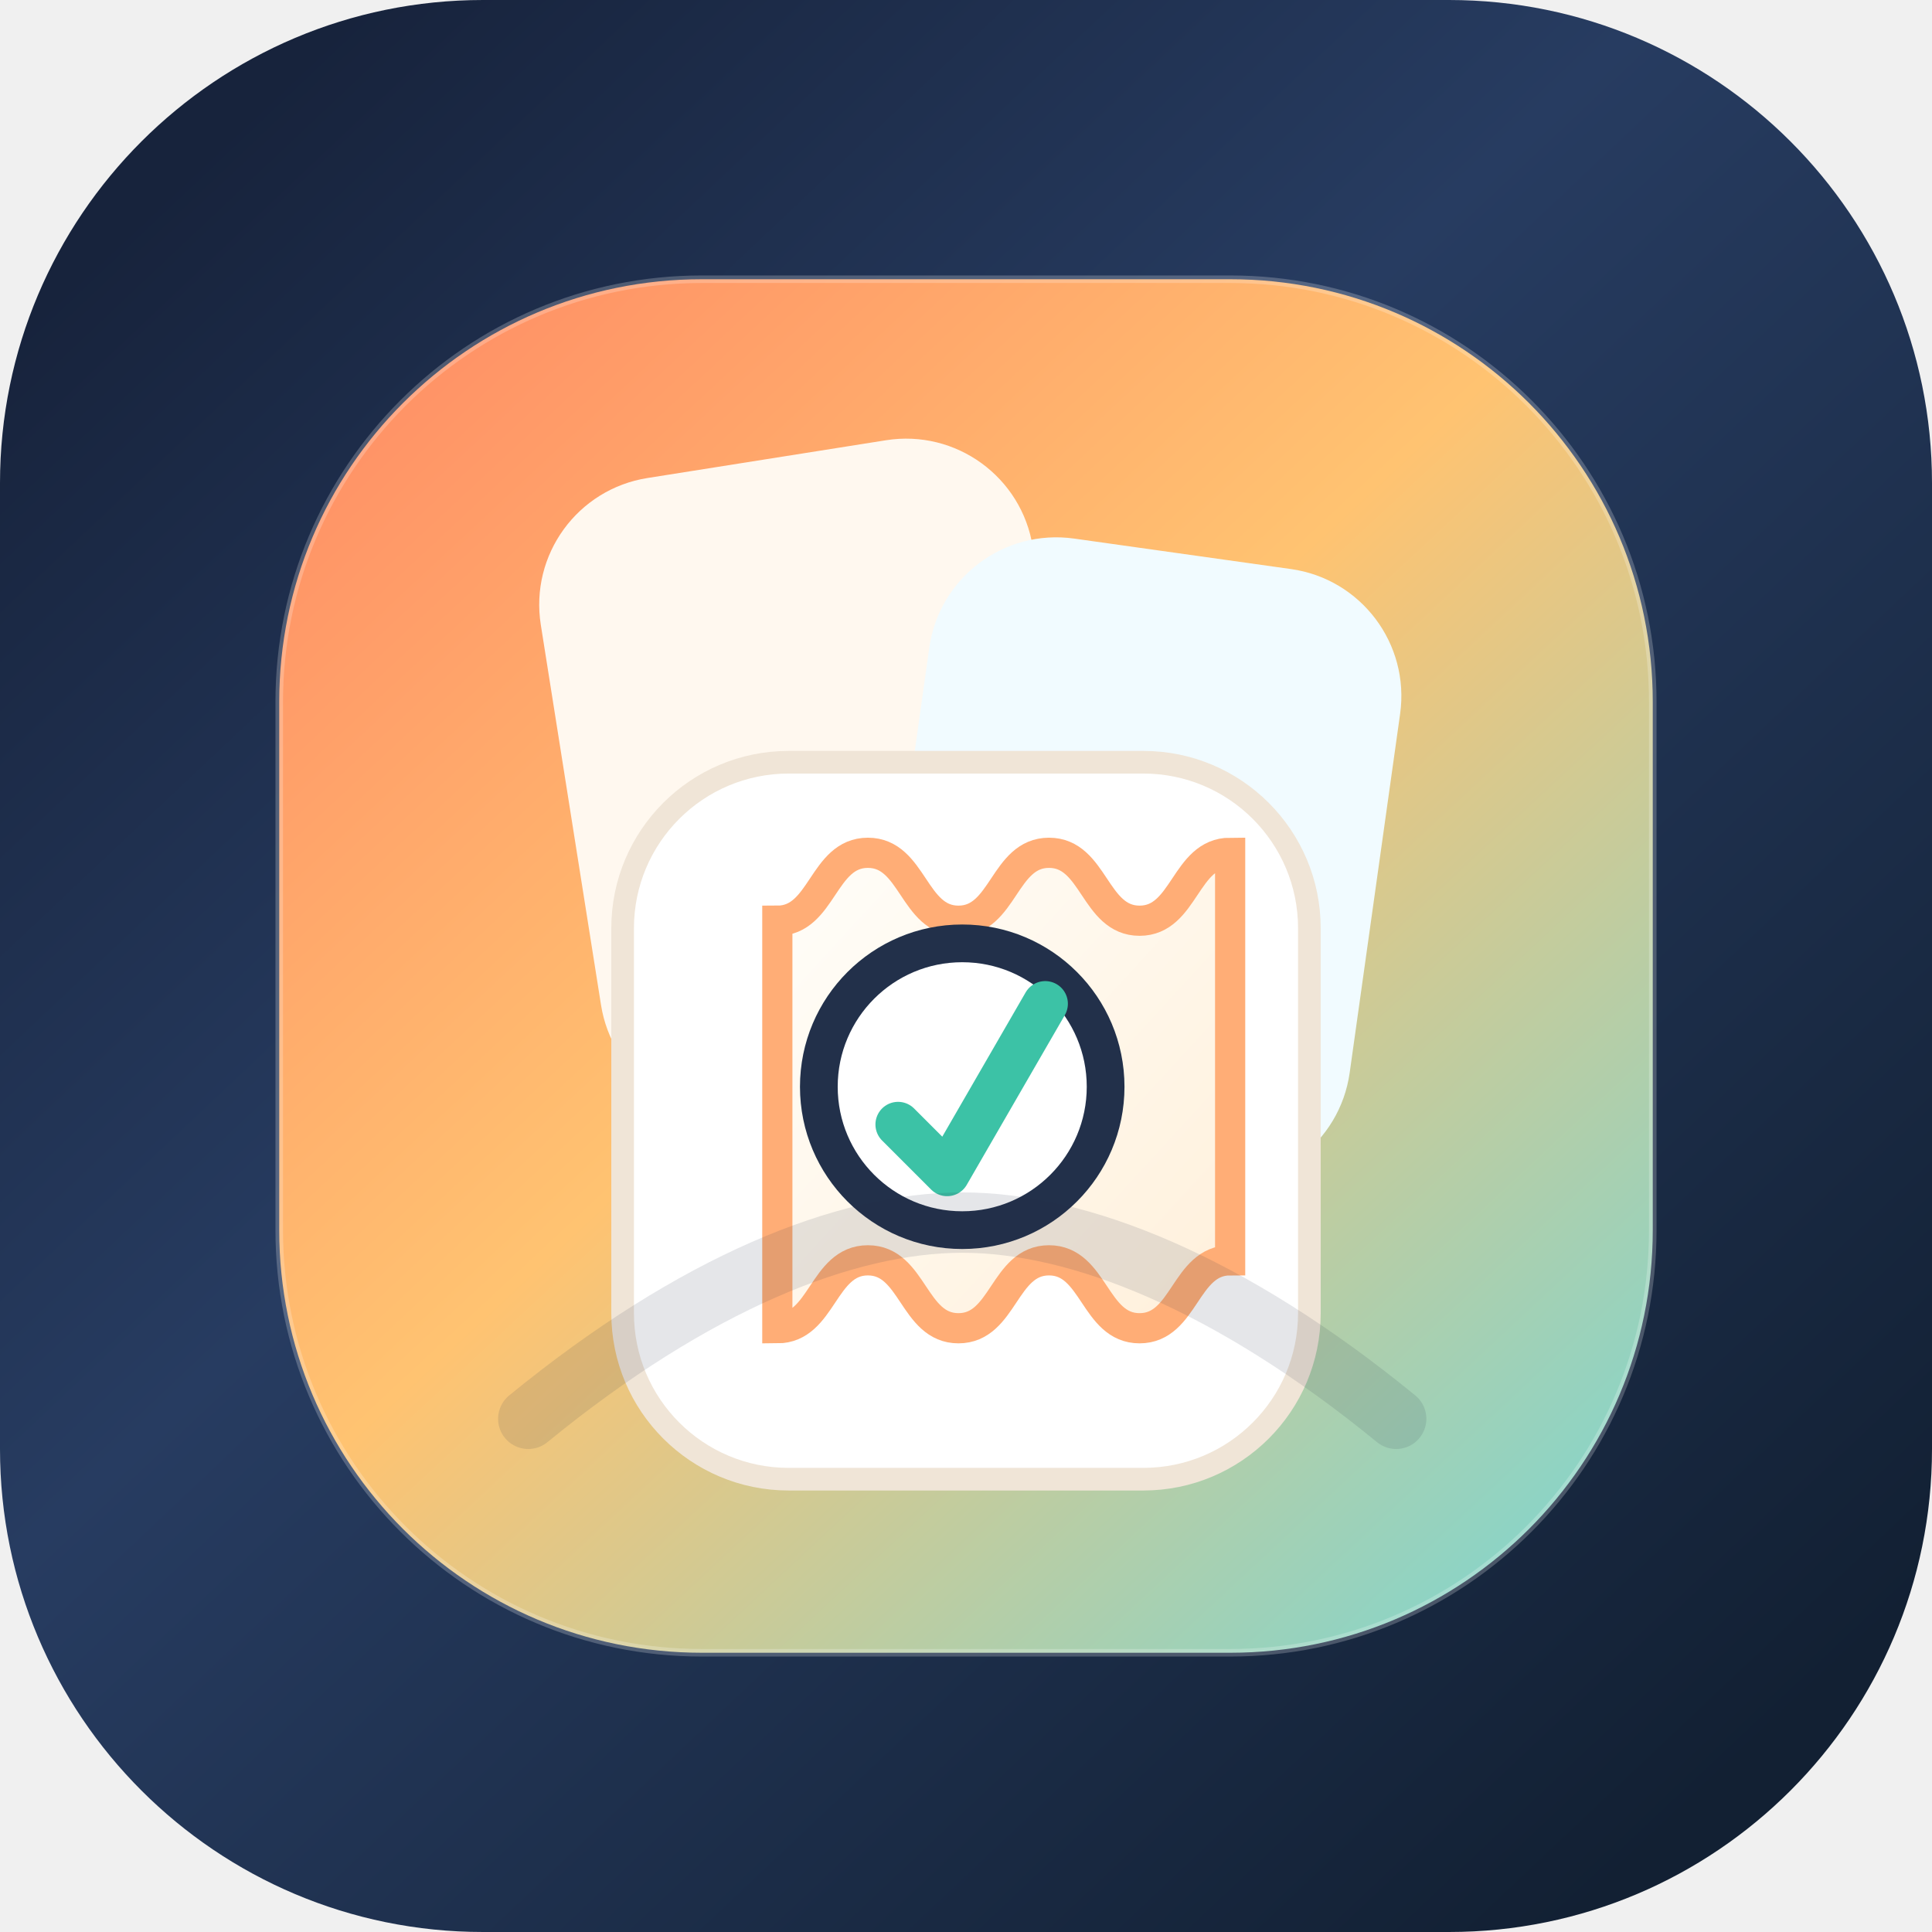
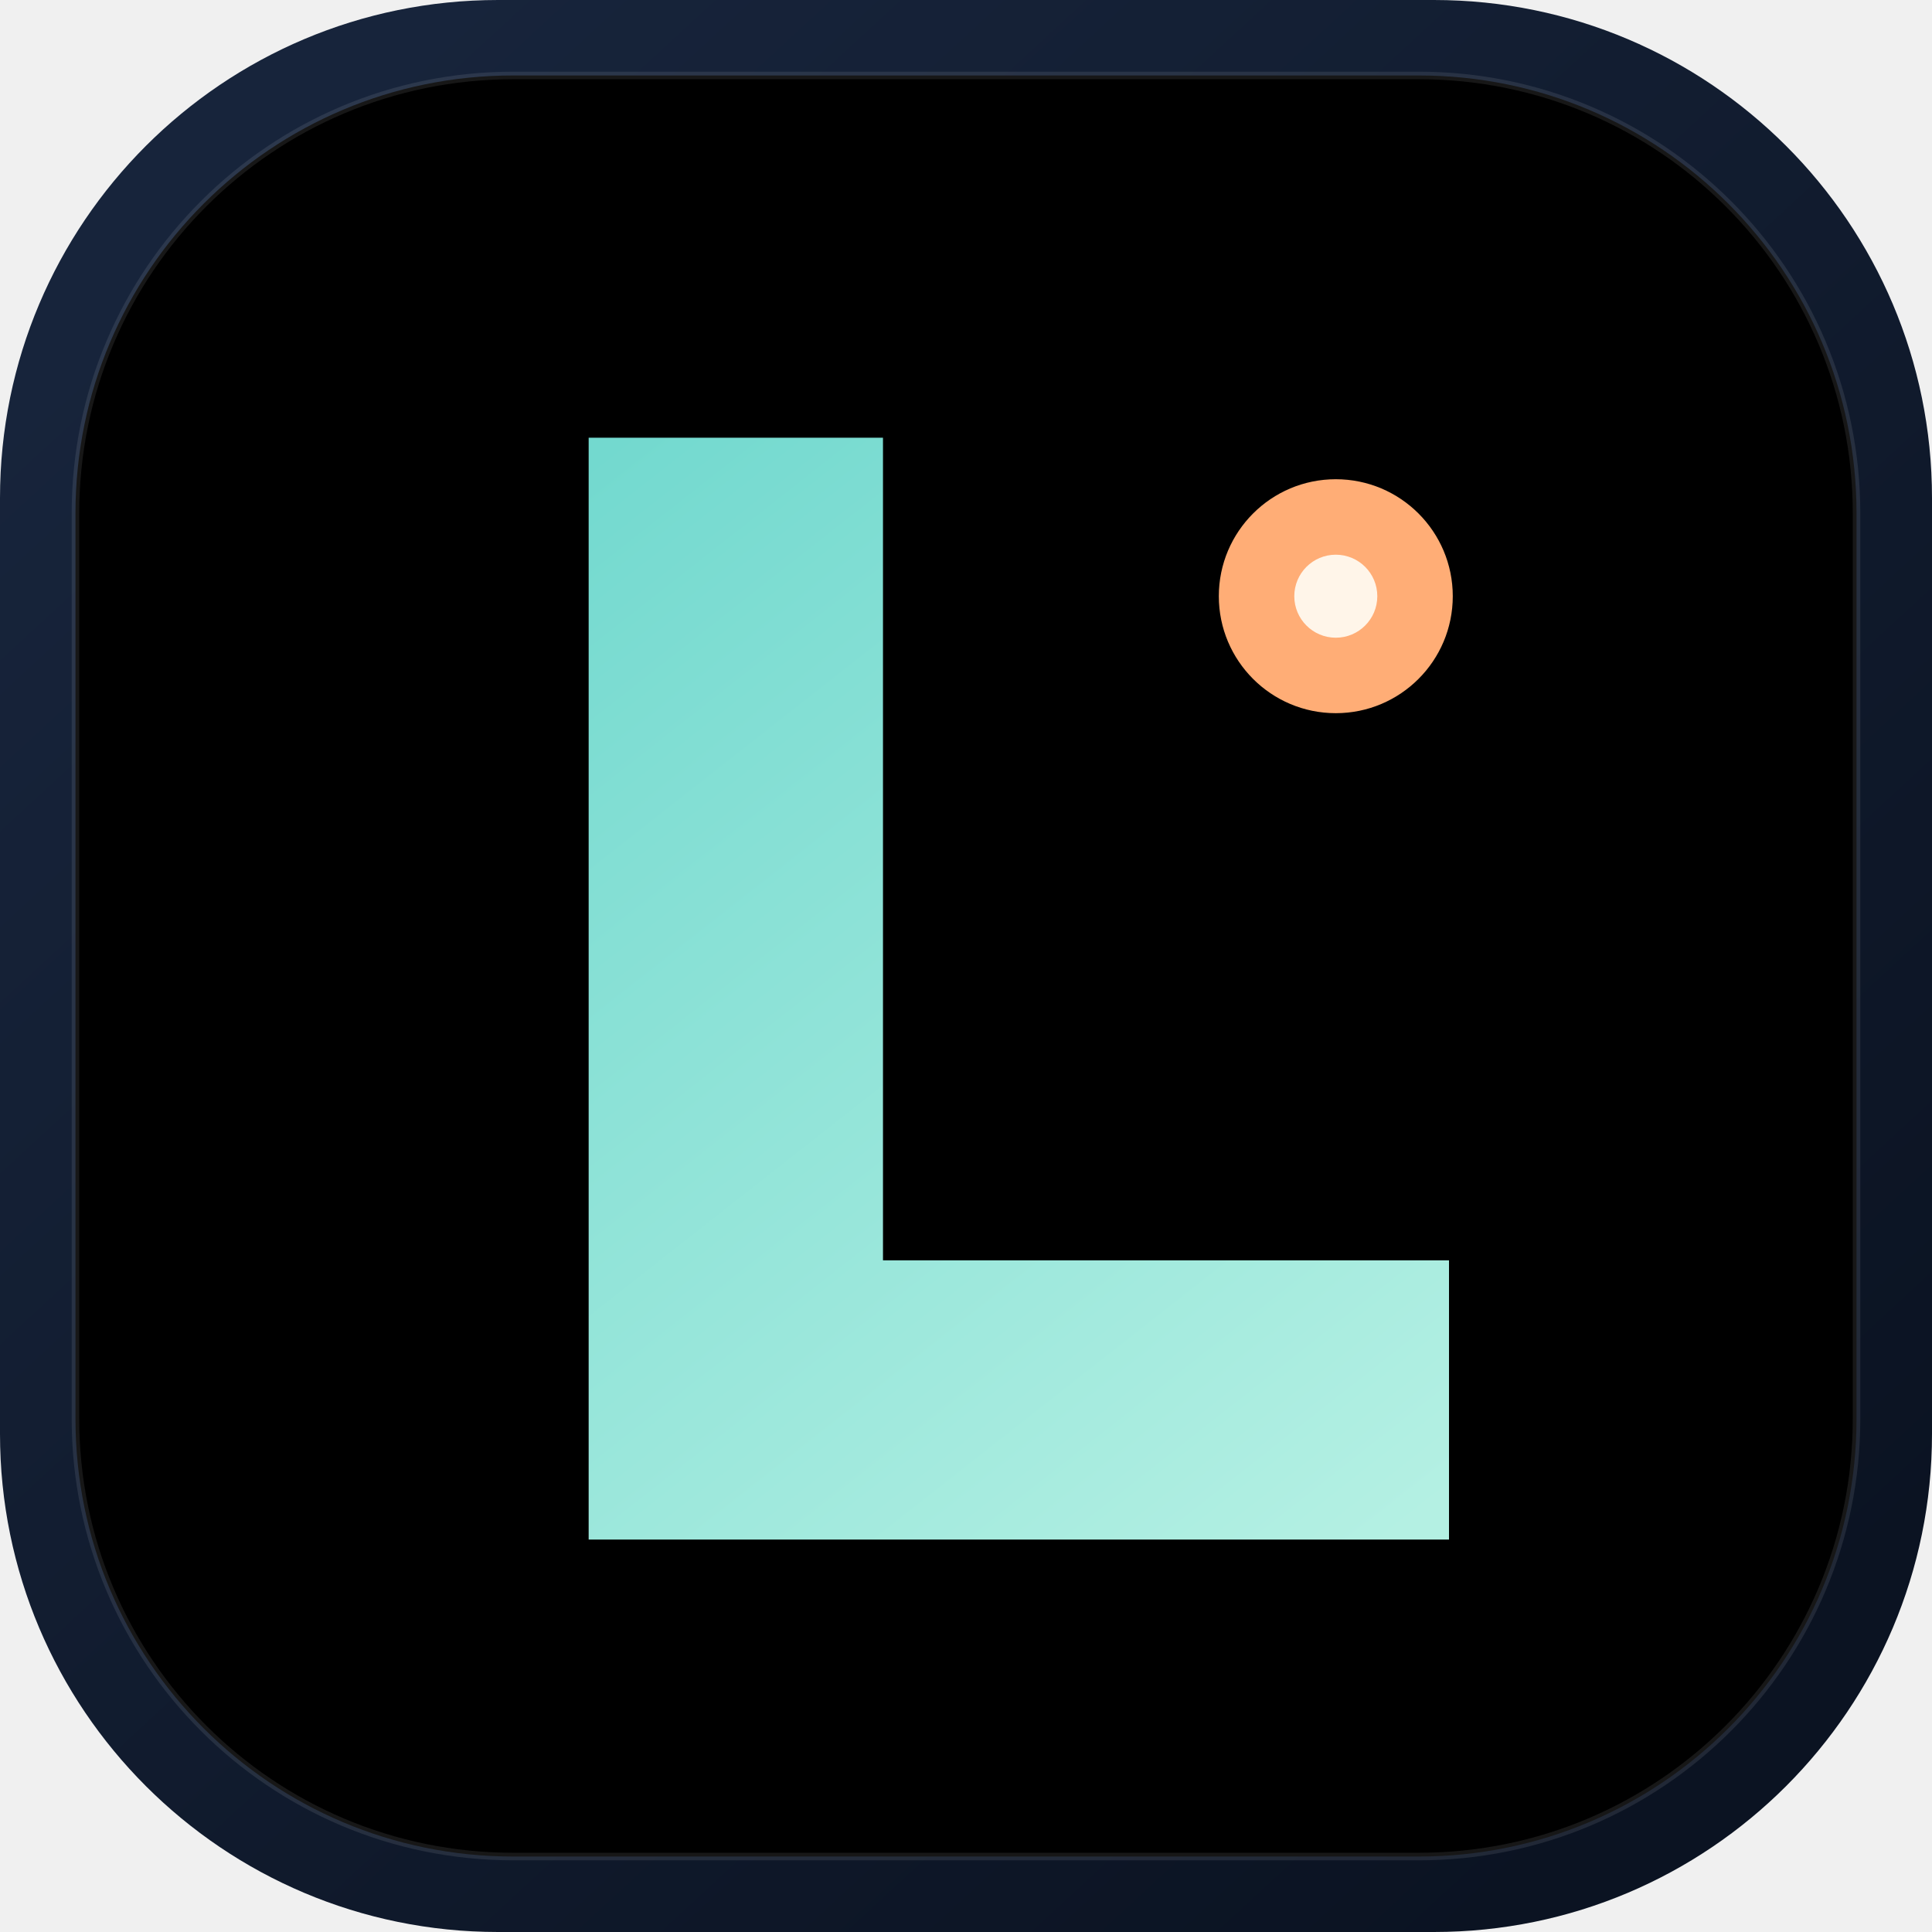
- <svg xmlns="http://www.w3.org/2000/svg" width="512" height="512" viewBox="0 0 512 512" fill="none">
-   <rect width="512" height="512" rx="128" fill="url(#bg)" />
-   <rect x="74" y="74" width="364" height="364" rx="112" fill="url(#panel)" stroke="#FFFFFF" stroke-opacity="0.22" stroke-width="2" />
-   <rect x="138" y="132" width="132" height="170" rx="34" transform="rotate(-9 138 132)" fill="#FFF8EF" />
-   <rect x="251" y="138" width="126" height="164" rx="34" transform="rotate(8 251 138)" fill="#F1FBFF" />
-   <rect x="165" y="202" width="182" height="190" rx="44" fill="#FFFFFF" stroke="#F0E5D7" stroke-width="6" />
-   <path d="M206 244C218 244 218 226 230 226C242 226 242 244 254 244C266 244 266 226 278 226C290 226 290 244 302 244C314 244 314 226 326 226V334C314 334 314 352 302 352C290 352 290 334 278 334C266 334 266 352 254 352C242 352 242 334 230 334C218 334 218 352 206 352V244Z" fill="url(#stamp)" stroke="#FFAD76" stroke-width="8" />
-   <circle cx="255" cy="288" r="38" fill="#FFFFFF" stroke="#22304A" stroke-width="10" />
-   <path d="M238 298L251 311L277 266" stroke="#3CC2A6" stroke-width="12" stroke-linecap="round" stroke-linejoin="round" />
-   <path d="M140 376C184 340 224 324 255 324C286 324 326 340 370 376" stroke="#22304A" stroke-opacity="0.12" stroke-width="16" stroke-linecap="round" />
+ <svg xmlns="http://www.w3.org/2000/svg" viewBox="0 0 512 512" role="img" aria-labelledby="title desc">
  <defs>
-     <linearGradient id="bg" x1="54" y1="40" x2="460" y2="470" gradientUnits="userSpaceOnUse">
-       <stop stop-color="#17233C" />
-       <stop offset="0.4" stop-color="#273C61" />
-       <stop offset="1" stop-color="#122033" />
+     <linearGradient id="bg" x1="64" y1="48" x2="448" y2="464" gradientUnits="userSpaceOnUse">
+       <stop stop-color="#17243B" />
+       <stop offset="1" stop-color="#0B1322" />
    </linearGradient>
-     <linearGradient id="panel" x1="92" y1="86" x2="420" y2="438" gradientUnits="userSpaceOnUse">
-       <stop stop-color="#FF8D65" />
-       <stop offset="0.45" stop-color="#FFC371" />
-       <stop offset="1" stop-color="#7CD6D1" />
-     </linearGradient>
-     <linearGradient id="stamp" x1="209" y1="236" x2="329" y2="346" gradientUnits="userSpaceOnUse">
-       <stop stop-color="#FFFDF8" />
-       <stop offset="1" stop-color="#FFF0DB" />
+     <linearGradient id="accent" x1="154" y1="124" x2="374" y2="404" gradientUnits="userSpaceOnUse">
+       <stop stop-color="#73D9CF" />
+       <stop offset="1" stop-color="#B4F0E3" />
    </linearGradient>
  </defs>
+   <rect width="512" height="512" rx="132" fill="url(#bg)" />
+   <rect x="20" y="20" width="472" height="472" rx="116" stroke="#FFFFFF" stroke-opacity=".09" stroke-width="2" />
+   <path d="M156 116h78v218h150v74H156z" fill="url(#accent)" />
+   <circle cx="354" cy="158" r="31" fill="#FFAD76" />
+   <circle cx="354" cy="158" r="11" fill="#FFF5E9" />
</svg>
